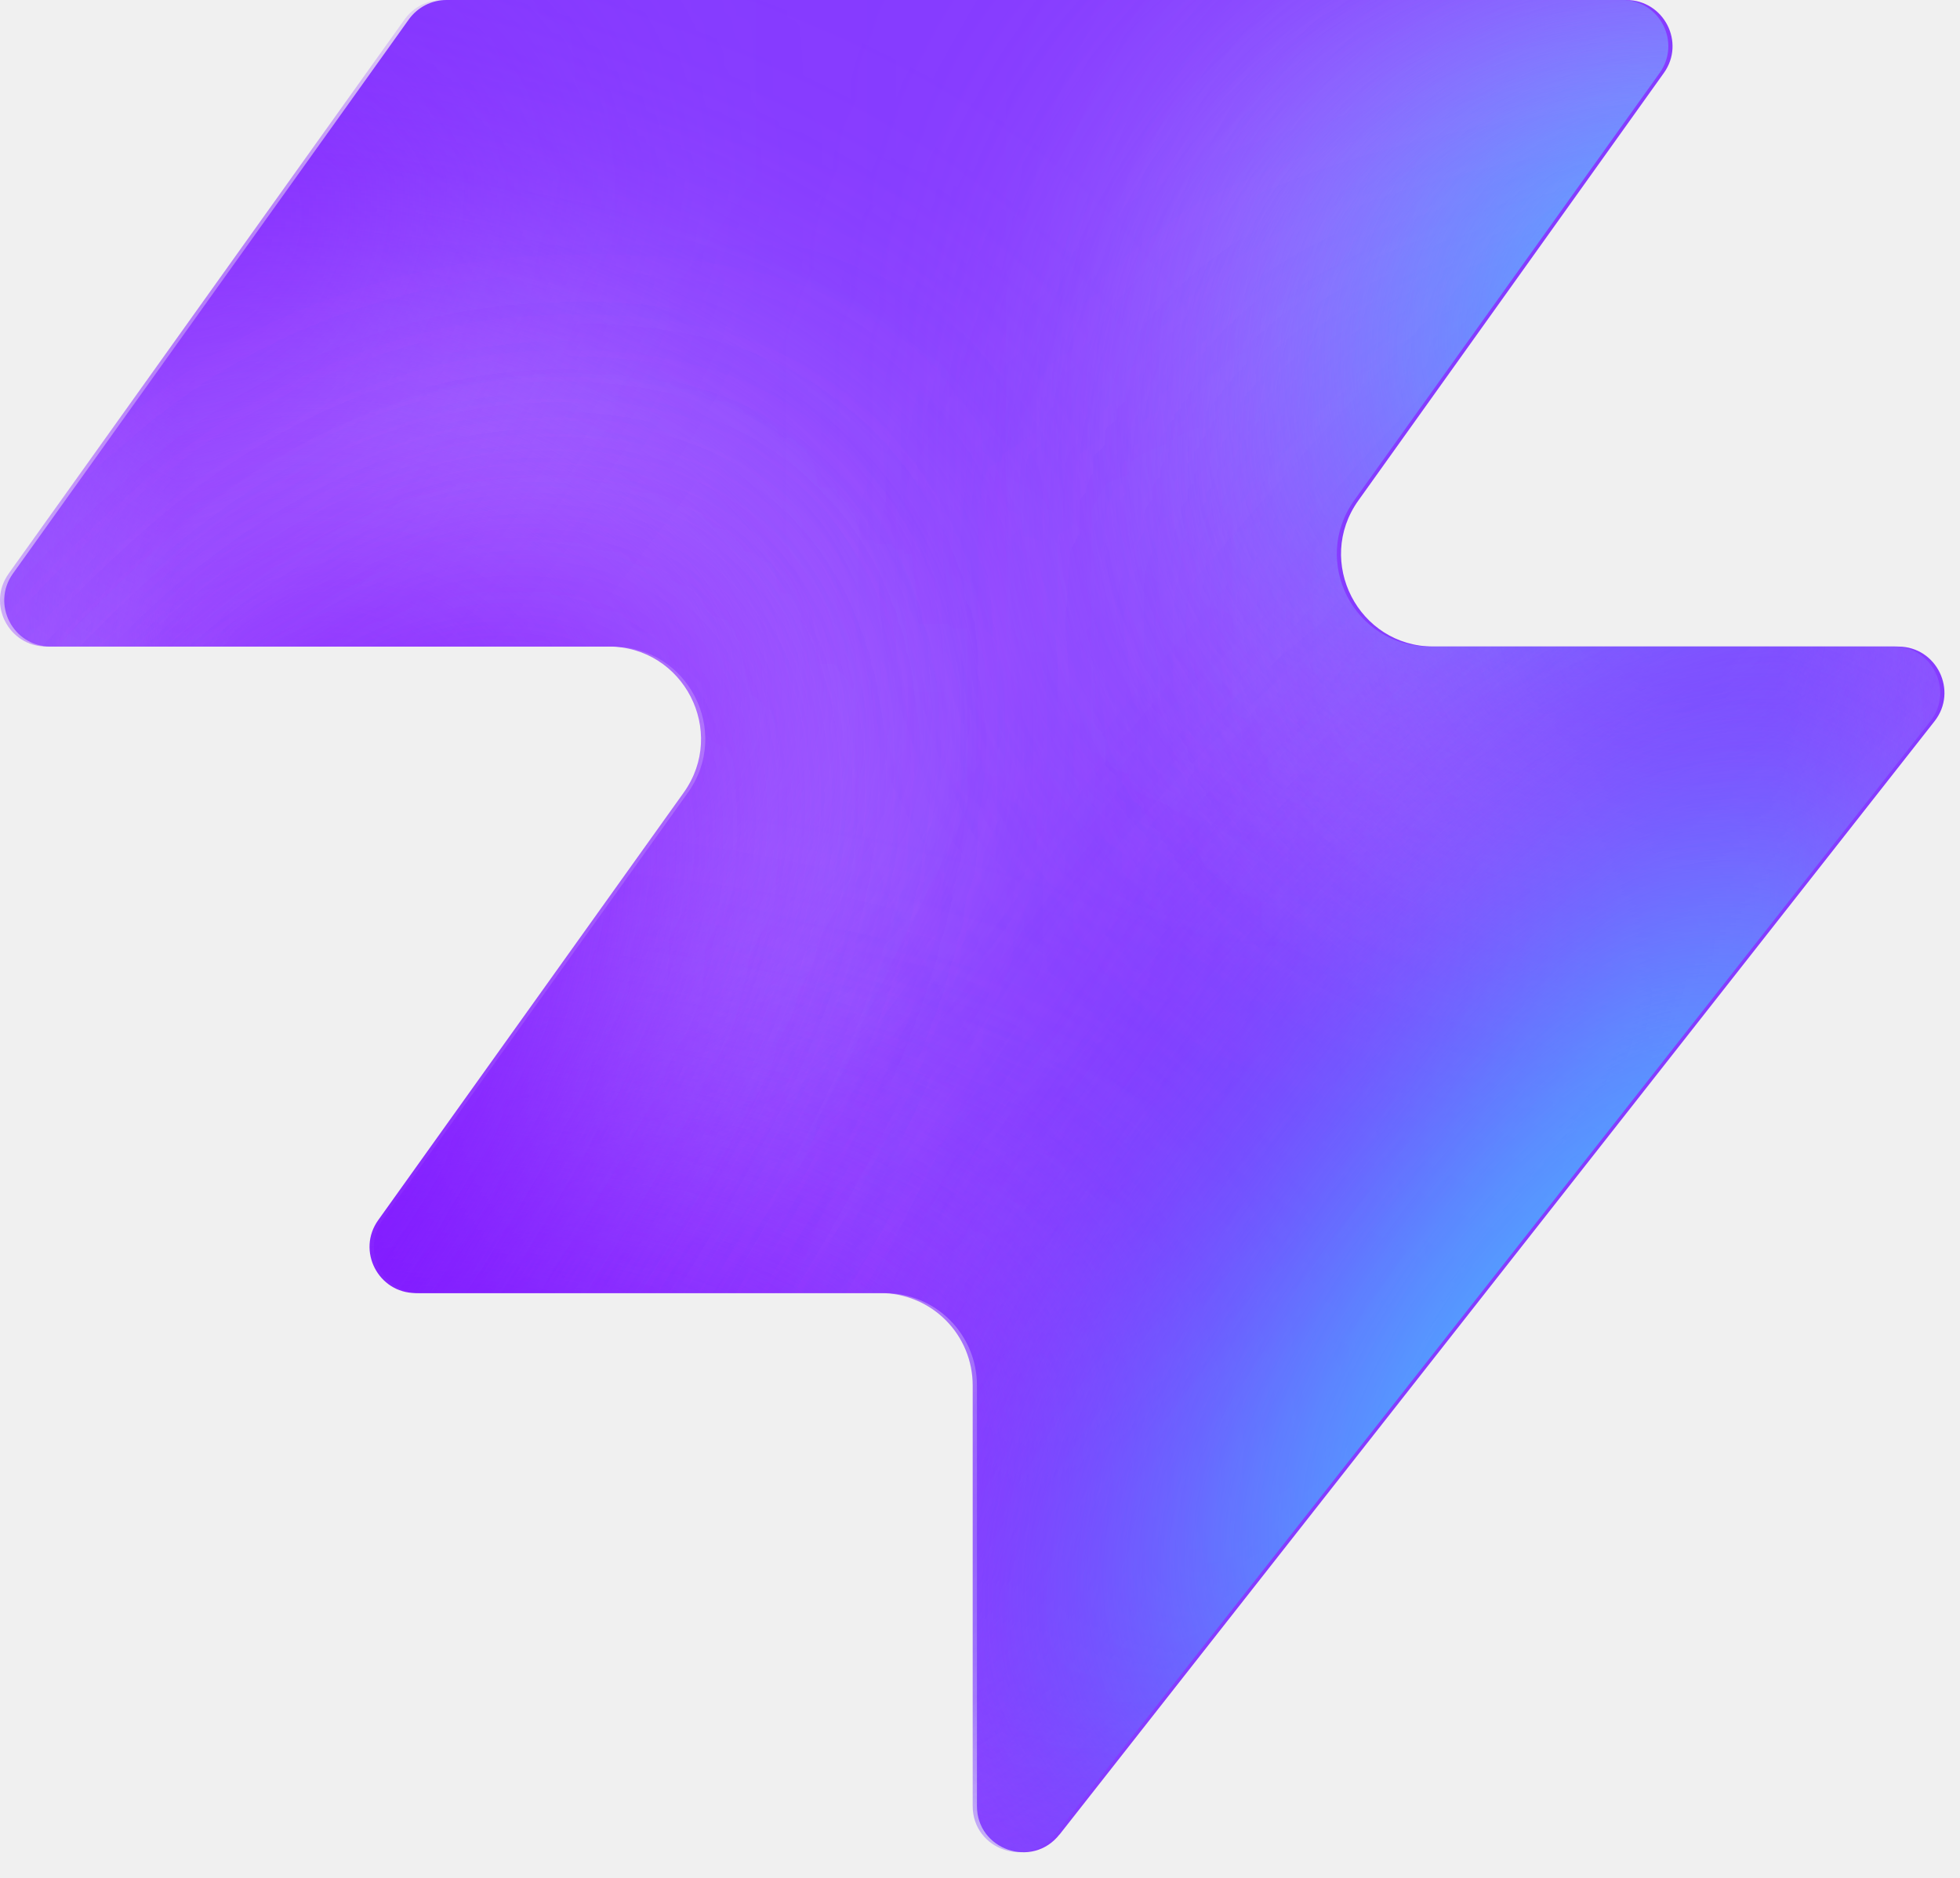
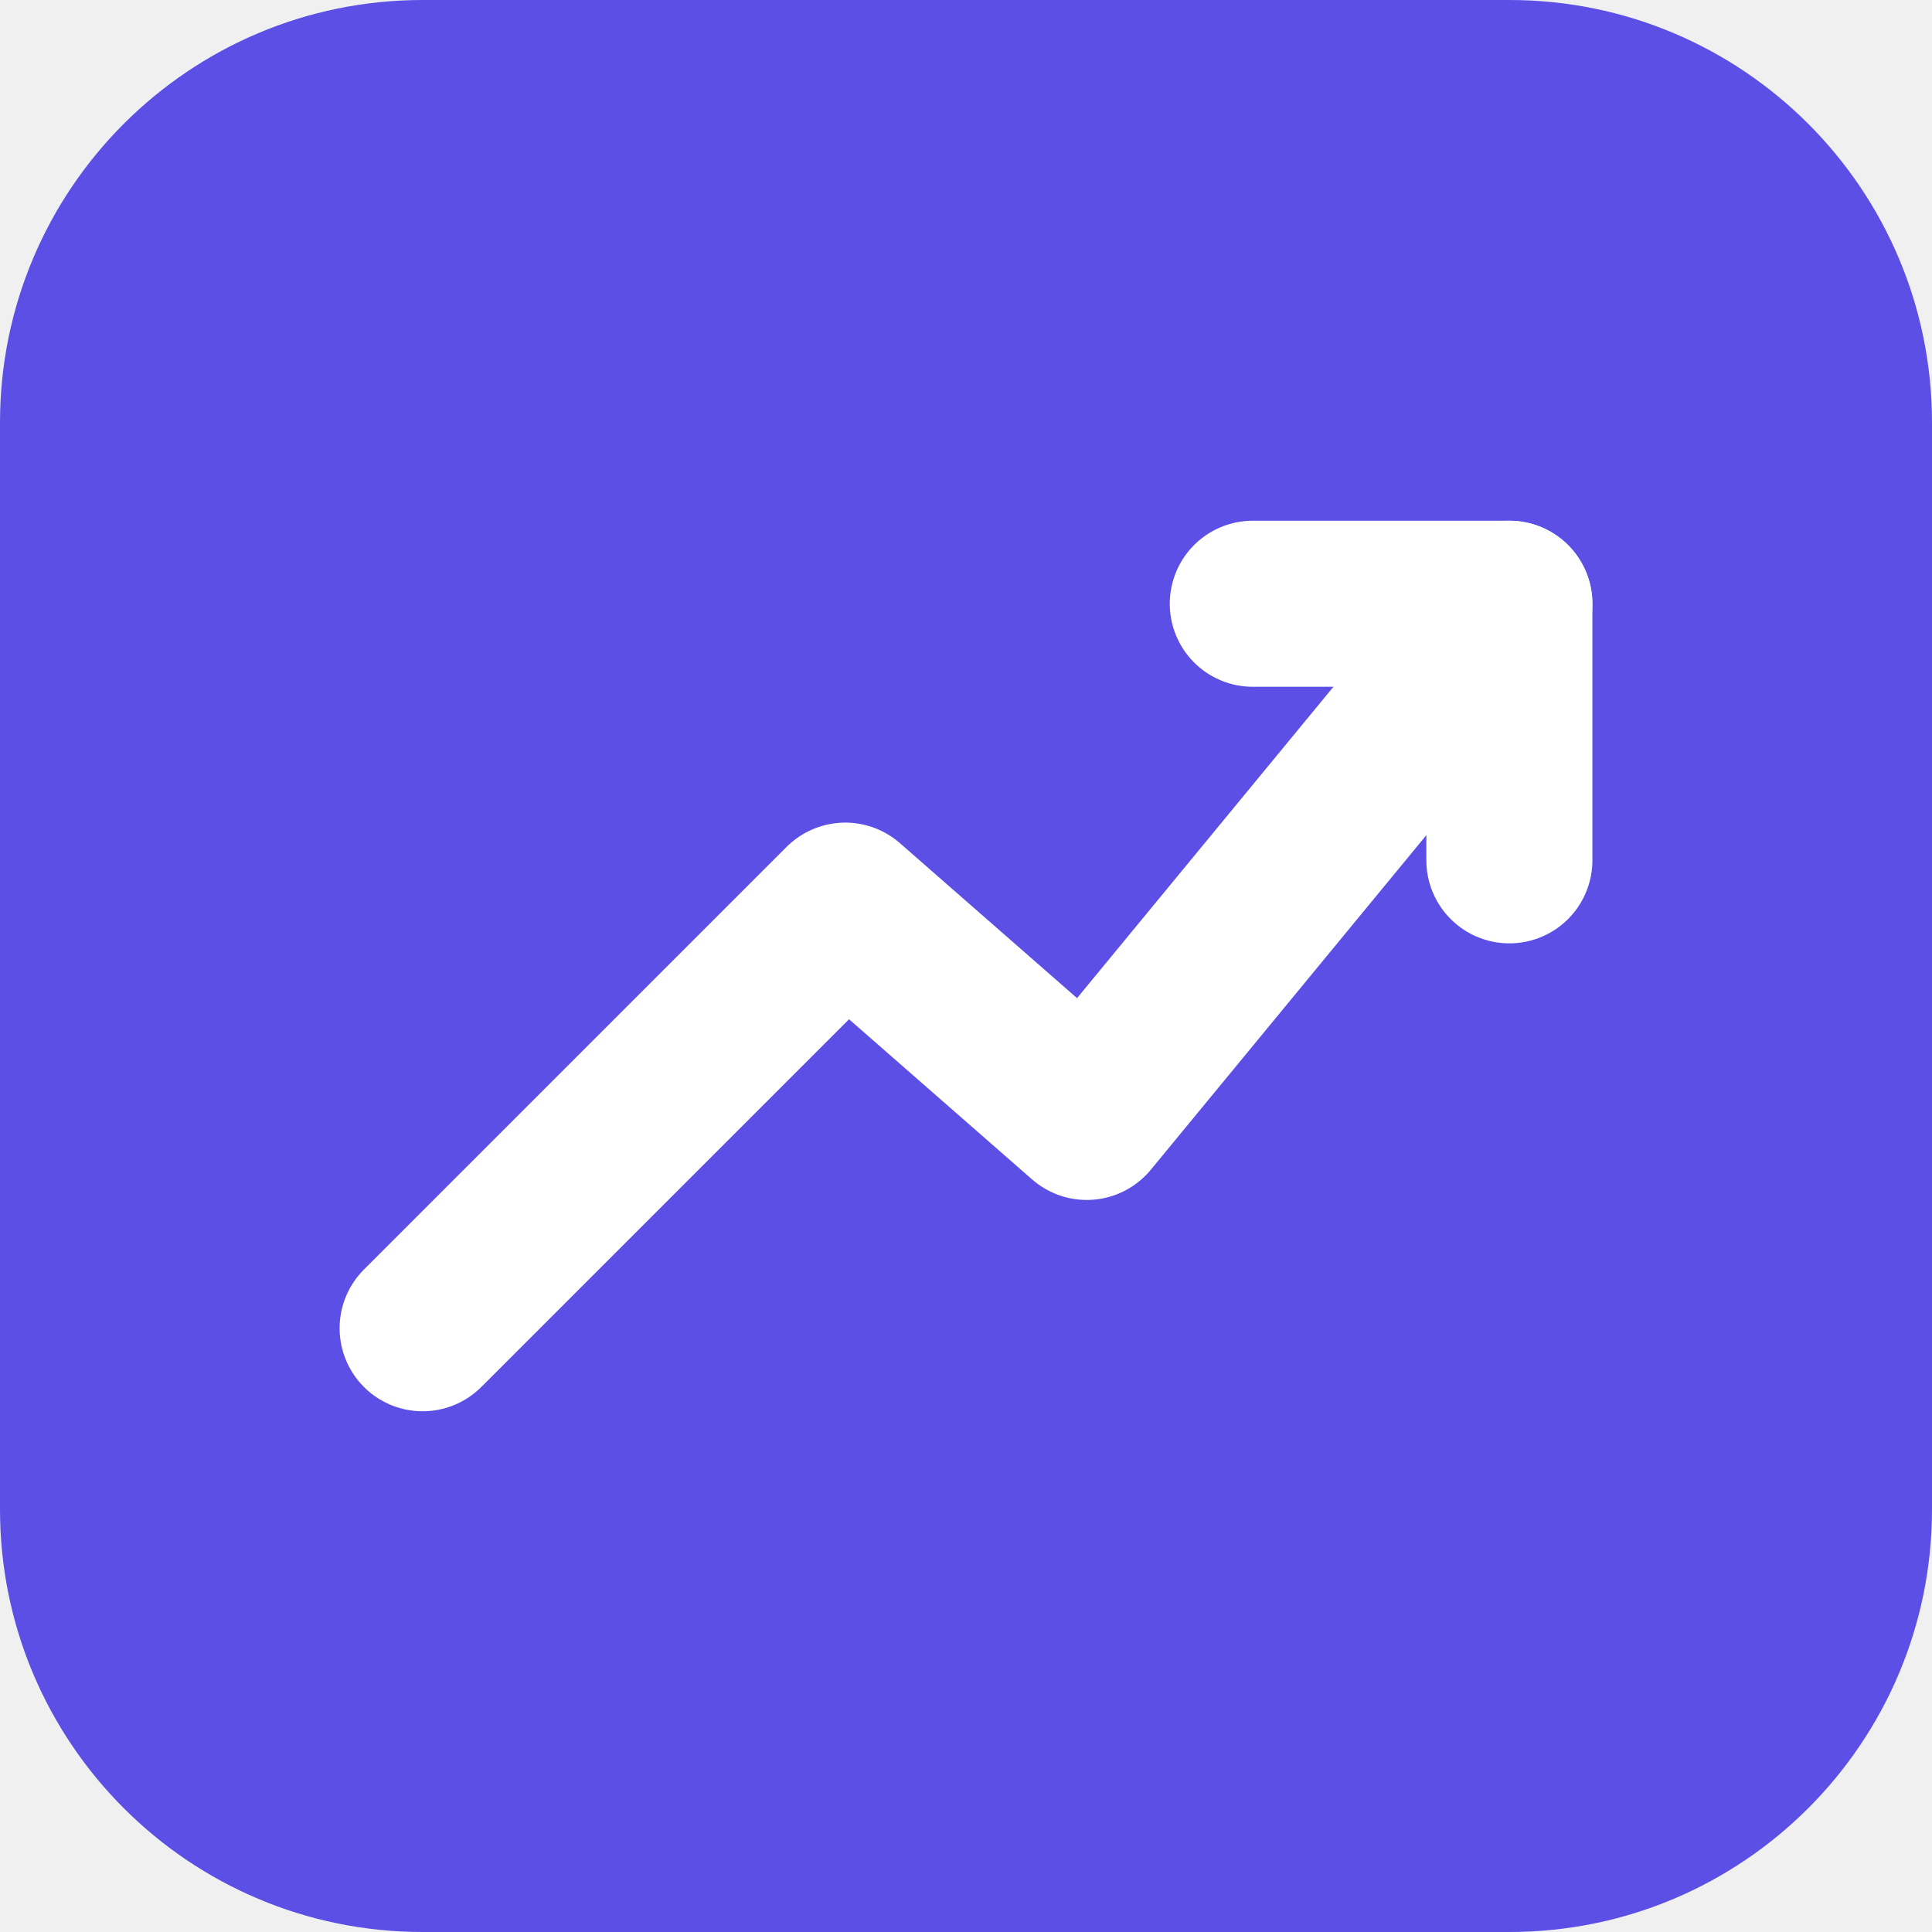
- <svg xmlns="http://www.w3.org/2000/svg" width="48" height="46" fill="none" viewBox="0 0 48 46">
-   <path fill="#863bff" d="M25.946 44.938c-.664.845-2.021.375-2.021-.698V33.937a2.26 2.26 0 0 0-2.262-2.262H10.287c-.92 0-1.456-1.04-.92-1.788l7.48-10.471c1.07-1.497 0-3.578-1.842-3.578H1.237c-.92 0-1.456-1.04-.92-1.788L10.013.474c.214-.297.556-.474.92-.474h28.894c.92 0 1.456 1.04.92 1.788l-7.48 10.471c-1.07 1.498 0 3.579 1.842 3.579h11.377c.943 0 1.473 1.088.89 1.83L25.947 44.94z" style="fill:#863bff;fill:color(display-p3 .525 .23 1);fill-opacity:1" />
-   <mask id="a" width="48" height="46" x="0" y="0" maskUnits="userSpaceOnUse" style="mask-type:alpha">
-     <path fill="#000" d="M25.842 44.938c-.664.844-2.021.375-2.021-.698V33.937a2.26 2.26 0 0 0-2.262-2.262H10.183c-.92 0-1.456-1.04-.92-1.788l7.48-10.471c1.07-1.498 0-3.579-1.842-3.579H1.133c-.92 0-1.456-1.04-.92-1.787L9.91.473c.214-.297.556-.474.92-.474h28.894c.92 0 1.456 1.04.92 1.788l-7.48 10.471c-1.07 1.498 0 3.578 1.842 3.578h11.377c.943 0 1.473 1.088.89 1.832L25.843 44.94z" style="fill:#000;fill-opacity:1" />
-   </mask>
-   <g mask="url(#a)">
-     <g filter="url(#b)">
-       <ellipse cx="5.508" cy="14.704" fill="#ede6ff" rx="5.508" ry="14.704" style="fill:#ede6ff;fill:color(display-p3 .927 .903 1);fill-opacity:1" transform="matrix(.00324 1 1 -.00324 -4.47 31.516)" />
-     </g>
-     <g filter="url(#c)">
-       <ellipse cx="10.399" cy="29.851" fill="#ede6ff" rx="10.399" ry="29.851" style="fill:#ede6ff;fill:color(display-p3 .927 .903 1);fill-opacity:1" transform="matrix(.00324 1 1 -.00324 -39.328 7.883)" />
-     </g>
-     <g filter="url(#d)">
-       <ellipse cx="5.508" cy="30.487" fill="#7e14ff" rx="5.508" ry="30.487" style="fill:#7e14ff;fill:color(display-p3 .492 .077 1);fill-opacity:1" transform="rotate(89.814 -25.913 -14.639)scale(1 -1)" />
-     </g>
-     <g filter="url(#e)">
-       <ellipse cx="5.508" cy="30.599" fill="#7e14ff" rx="5.508" ry="30.599" style="fill:#7e14ff;fill:color(display-p3 .492 .077 1);fill-opacity:1" transform="rotate(89.814 -32.644 -3.334)scale(1 -1)" />
-     </g>
-     <g filter="url(#f)">
-       <ellipse cx="5.508" cy="30.599" fill="#7e14ff" rx="5.508" ry="30.599" style="fill:#7e14ff;fill:color(display-p3 .492 .077 1);fill-opacity:1" transform="matrix(.00324 1 1 -.00324 -34.34 30.47)" />
-     </g>
-     <g filter="url(#g)">
-       <ellipse cx="14.072" cy="22.078" fill="#ede6ff" rx="14.072" ry="22.078" style="fill:#ede6ff;fill:color(display-p3 .927 .903 1);fill-opacity:1" transform="rotate(93.35 24.506 48.493)scale(-1 1)" />
-     </g>
-     <g filter="url(#h)">
-       <ellipse cx="3.47" cy="21.501" fill="#7e14ff" rx="3.47" ry="21.501" style="fill:#7e14ff;fill:color(display-p3 .492 .077 1);fill-opacity:1" transform="rotate(89.009 28.708 47.59)scale(-1 1)" />
-     </g>
-     <g filter="url(#i)">
-       <ellipse cx="3.47" cy="21.501" fill="#7e14ff" rx="3.47" ry="21.501" style="fill:#7e14ff;fill:color(display-p3 .492 .077 1);fill-opacity:1" transform="rotate(89.009 28.708 47.59)scale(-1 1)" />
-     </g>
-     <g filter="url(#j)">
-       <ellipse cx=".387" cy="8.972" fill="#7e14ff" rx="4.407" ry="29.108" style="fill:#7e14ff;fill:color(display-p3 .492 .077 1);fill-opacity:1" transform="rotate(39.51 .387 8.972)" />
-     </g>
-     <g filter="url(#k)">
-       <ellipse cx="47.523" cy="-6.092" fill="#7e14ff" rx="4.407" ry="29.108" style="fill:#7e14ff;fill:color(display-p3 .492 .077 1);fill-opacity:1" transform="rotate(37.892 47.523 -6.092)" />
-     </g>
-     <g filter="url(#l)">
-       <ellipse cx="41.412" cy="6.333" fill="#47bfff" rx="5.971" ry="9.665" style="fill:#47bfff;fill:color(display-p3 .28 .748 1);fill-opacity:1" transform="rotate(37.892 41.412 6.333)" />
-     </g>
-     <g filter="url(#m)">
-       <ellipse cx="-1.879" cy="38.332" fill="#7e14ff" rx="4.407" ry="29.108" style="fill:#7e14ff;fill:color(display-p3 .492 .077 1);fill-opacity:1" transform="rotate(37.892 -1.88 38.332)" />
-     </g>
-     <g filter="url(#n)">
-       <ellipse cx="-1.879" cy="38.332" fill="#7e14ff" rx="4.407" ry="29.108" style="fill:#7e14ff;fill:color(display-p3 .492 .077 1);fill-opacity:1" transform="rotate(37.892 -1.88 38.332)" />
-     </g>
-     <g filter="url(#o)">
-       <ellipse cx="35.651" cy="29.907" fill="#7e14ff" rx="4.407" ry="29.108" style="fill:#7e14ff;fill:color(display-p3 .492 .077 1);fill-opacity:1" transform="rotate(37.892 35.651 29.907)" />
-     </g>
-     <g filter="url(#p)">
-       <ellipse cx="38.418" cy="32.4" fill="#47bfff" rx="5.971" ry="15.297" style="fill:#47bfff;fill:color(display-p3 .28 .748 1);fill-opacity:1" transform="rotate(37.892 38.418 32.4)" />
-     </g>
-   </g>
-   <defs>
-     <filter id="b" width="60.045" height="41.654" x="-19.77" y="16.149" color-interpolation-filters="sRGB" filterUnits="userSpaceOnUse">
-       <feFlood flood-opacity="0" result="BackgroundImageFix" />
-       <feBlend in="SourceGraphic" in2="BackgroundImageFix" result="shape" />
-       <feGaussianBlur result="effect1_foregroundBlur_2002_17158" stdDeviation="7.659" />
-     </filter>
-     <filter id="c" width="90.34" height="51.437" x="-54.613" y="-7.533" color-interpolation-filters="sRGB" filterUnits="userSpaceOnUse">
-       <feFlood flood-opacity="0" result="BackgroundImageFix" />
-       <feBlend in="SourceGraphic" in2="BackgroundImageFix" result="shape" />
-       <feGaussianBlur result="effect1_foregroundBlur_2002_17158" stdDeviation="7.659" />
-     </filter>
-     <filter id="d" width="79.355" height="29.4" x="-49.64" y="2.03" color-interpolation-filters="sRGB" filterUnits="userSpaceOnUse">
-       <feFlood flood-opacity="0" result="BackgroundImageFix" />
-       <feBlend in="SourceGraphic" in2="BackgroundImageFix" result="shape" />
-       <feGaussianBlur result="effect1_foregroundBlur_2002_17158" stdDeviation="4.596" />
-     </filter>
-     <filter id="e" width="79.579" height="29.4" x="-45.045" y="20.029" color-interpolation-filters="sRGB" filterUnits="userSpaceOnUse">
-       <feFlood flood-opacity="0" result="BackgroundImageFix" />
-       <feBlend in="SourceGraphic" in2="BackgroundImageFix" result="shape" />
-       <feGaussianBlur result="effect1_foregroundBlur_2002_17158" stdDeviation="4.596" />
-     </filter>
-     <filter id="f" width="79.579" height="29.4" x="-43.513" y="21.178" color-interpolation-filters="sRGB" filterUnits="userSpaceOnUse">
-       <feFlood flood-opacity="0" result="BackgroundImageFix" />
-       <feBlend in="SourceGraphic" in2="BackgroundImageFix" result="shape" />
-       <feGaussianBlur result="effect1_foregroundBlur_2002_17158" stdDeviation="4.596" />
-     </filter>
-     <filter id="g" width="74.749" height="58.852" x="15.756" y="-17.901" color-interpolation-filters="sRGB" filterUnits="userSpaceOnUse">
-       <feFlood flood-opacity="0" result="BackgroundImageFix" />
-       <feBlend in="SourceGraphic" in2="BackgroundImageFix" result="shape" />
-       <feGaussianBlur result="effect1_foregroundBlur_2002_17158" stdDeviation="7.659" />
-     </filter>
-     <filter id="h" width="61.377" height="25.362" x="23.548" y="2.284" color-interpolation-filters="sRGB" filterUnits="userSpaceOnUse">
-       <feFlood flood-opacity="0" result="BackgroundImageFix" />
-       <feBlend in="SourceGraphic" in2="BackgroundImageFix" result="shape" />
-       <feGaussianBlur result="effect1_foregroundBlur_2002_17158" stdDeviation="4.596" />
-     </filter>
-     <filter id="i" width="61.377" height="25.362" x="23.548" y="2.284" color-interpolation-filters="sRGB" filterUnits="userSpaceOnUse">
-       <feFlood flood-opacity="0" result="BackgroundImageFix" />
-       <feBlend in="SourceGraphic" in2="BackgroundImageFix" result="shape" />
-       <feGaussianBlur result="effect1_foregroundBlur_2002_17158" stdDeviation="4.596" />
-     </filter>
-     <filter id="j" width="56.045" height="63.649" x="-27.636" y="-22.853" color-interpolation-filters="sRGB" filterUnits="userSpaceOnUse">
-       <feFlood flood-opacity="0" result="BackgroundImageFix" />
-       <feBlend in="SourceGraphic" in2="BackgroundImageFix" result="shape" />
-       <feGaussianBlur result="effect1_foregroundBlur_2002_17158" stdDeviation="4.596" />
-     </filter>
-     <filter id="k" width="54.814" height="64.646" x="20.116" y="-38.415" color-interpolation-filters="sRGB" filterUnits="userSpaceOnUse">
-       <feFlood flood-opacity="0" result="BackgroundImageFix" />
-       <feBlend in="SourceGraphic" in2="BackgroundImageFix" result="shape" />
-       <feGaussianBlur result="effect1_foregroundBlur_2002_17158" stdDeviation="4.596" />
-     </filter>
-     <filter id="l" width="33.541" height="35.313" x="24.641" y="-11.323" color-interpolation-filters="sRGB" filterUnits="userSpaceOnUse">
-       <feFlood flood-opacity="0" result="BackgroundImageFix" />
-       <feBlend in="SourceGraphic" in2="BackgroundImageFix" result="shape" />
-       <feGaussianBlur result="effect1_foregroundBlur_2002_17158" stdDeviation="4.596" />
-     </filter>
-     <filter id="m" width="54.814" height="64.646" x="-29.286" y="6.009" color-interpolation-filters="sRGB" filterUnits="userSpaceOnUse">
-       <feFlood flood-opacity="0" result="BackgroundImageFix" />
-       <feBlend in="SourceGraphic" in2="BackgroundImageFix" result="shape" />
-       <feGaussianBlur result="effect1_foregroundBlur_2002_17158" stdDeviation="4.596" />
-     </filter>
-     <filter id="n" width="54.814" height="64.646" x="-29.286" y="6.009" color-interpolation-filters="sRGB" filterUnits="userSpaceOnUse">
-       <feFlood flood-opacity="0" result="BackgroundImageFix" />
-       <feBlend in="SourceGraphic" in2="BackgroundImageFix" result="shape" />
-       <feGaussianBlur result="effect1_foregroundBlur_2002_17158" stdDeviation="4.596" />
-     </filter>
-     <filter id="o" width="54.814" height="64.646" x="8.244" y="-2.416" color-interpolation-filters="sRGB" filterUnits="userSpaceOnUse">
-       <feFlood flood-opacity="0" result="BackgroundImageFix" />
-       <feBlend in="SourceGraphic" in2="BackgroundImageFix" result="shape" />
-       <feGaussianBlur result="effect1_foregroundBlur_2002_17158" stdDeviation="4.596" />
-     </filter>
-     <filter id="p" width="39.409" height="43.623" x="18.713" y="10.588" color-interpolation-filters="sRGB" filterUnits="userSpaceOnUse">
-       <feFlood flood-opacity="0" result="BackgroundImageFix" />
-       <feBlend in="SourceGraphic" in2="BackgroundImageFix" result="shape" />
-       <feGaussianBlur result="effect1_foregroundBlur_2002_17158" stdDeviation="4.596" />
-     </filter>
-   </defs>
+ <svg xmlns="http://www.w3.org/2000/svg" viewBox="0 0 64 64">
+   <rect width="64" height="64" rx="14" fill="#5b4fe5" />
+   <path d="M14 44 L28 30 L36 37 L50 20" fill="none" stroke="#ffffff" stroke-width="5.5" stroke-linecap="round" stroke-linejoin="round" />
+   <path d="M41.5 20 L50 20 L50 28.5" fill="none" stroke="#ffffff" stroke-width="5.5" stroke-linecap="round" stroke-linejoin="round" />
</svg>
